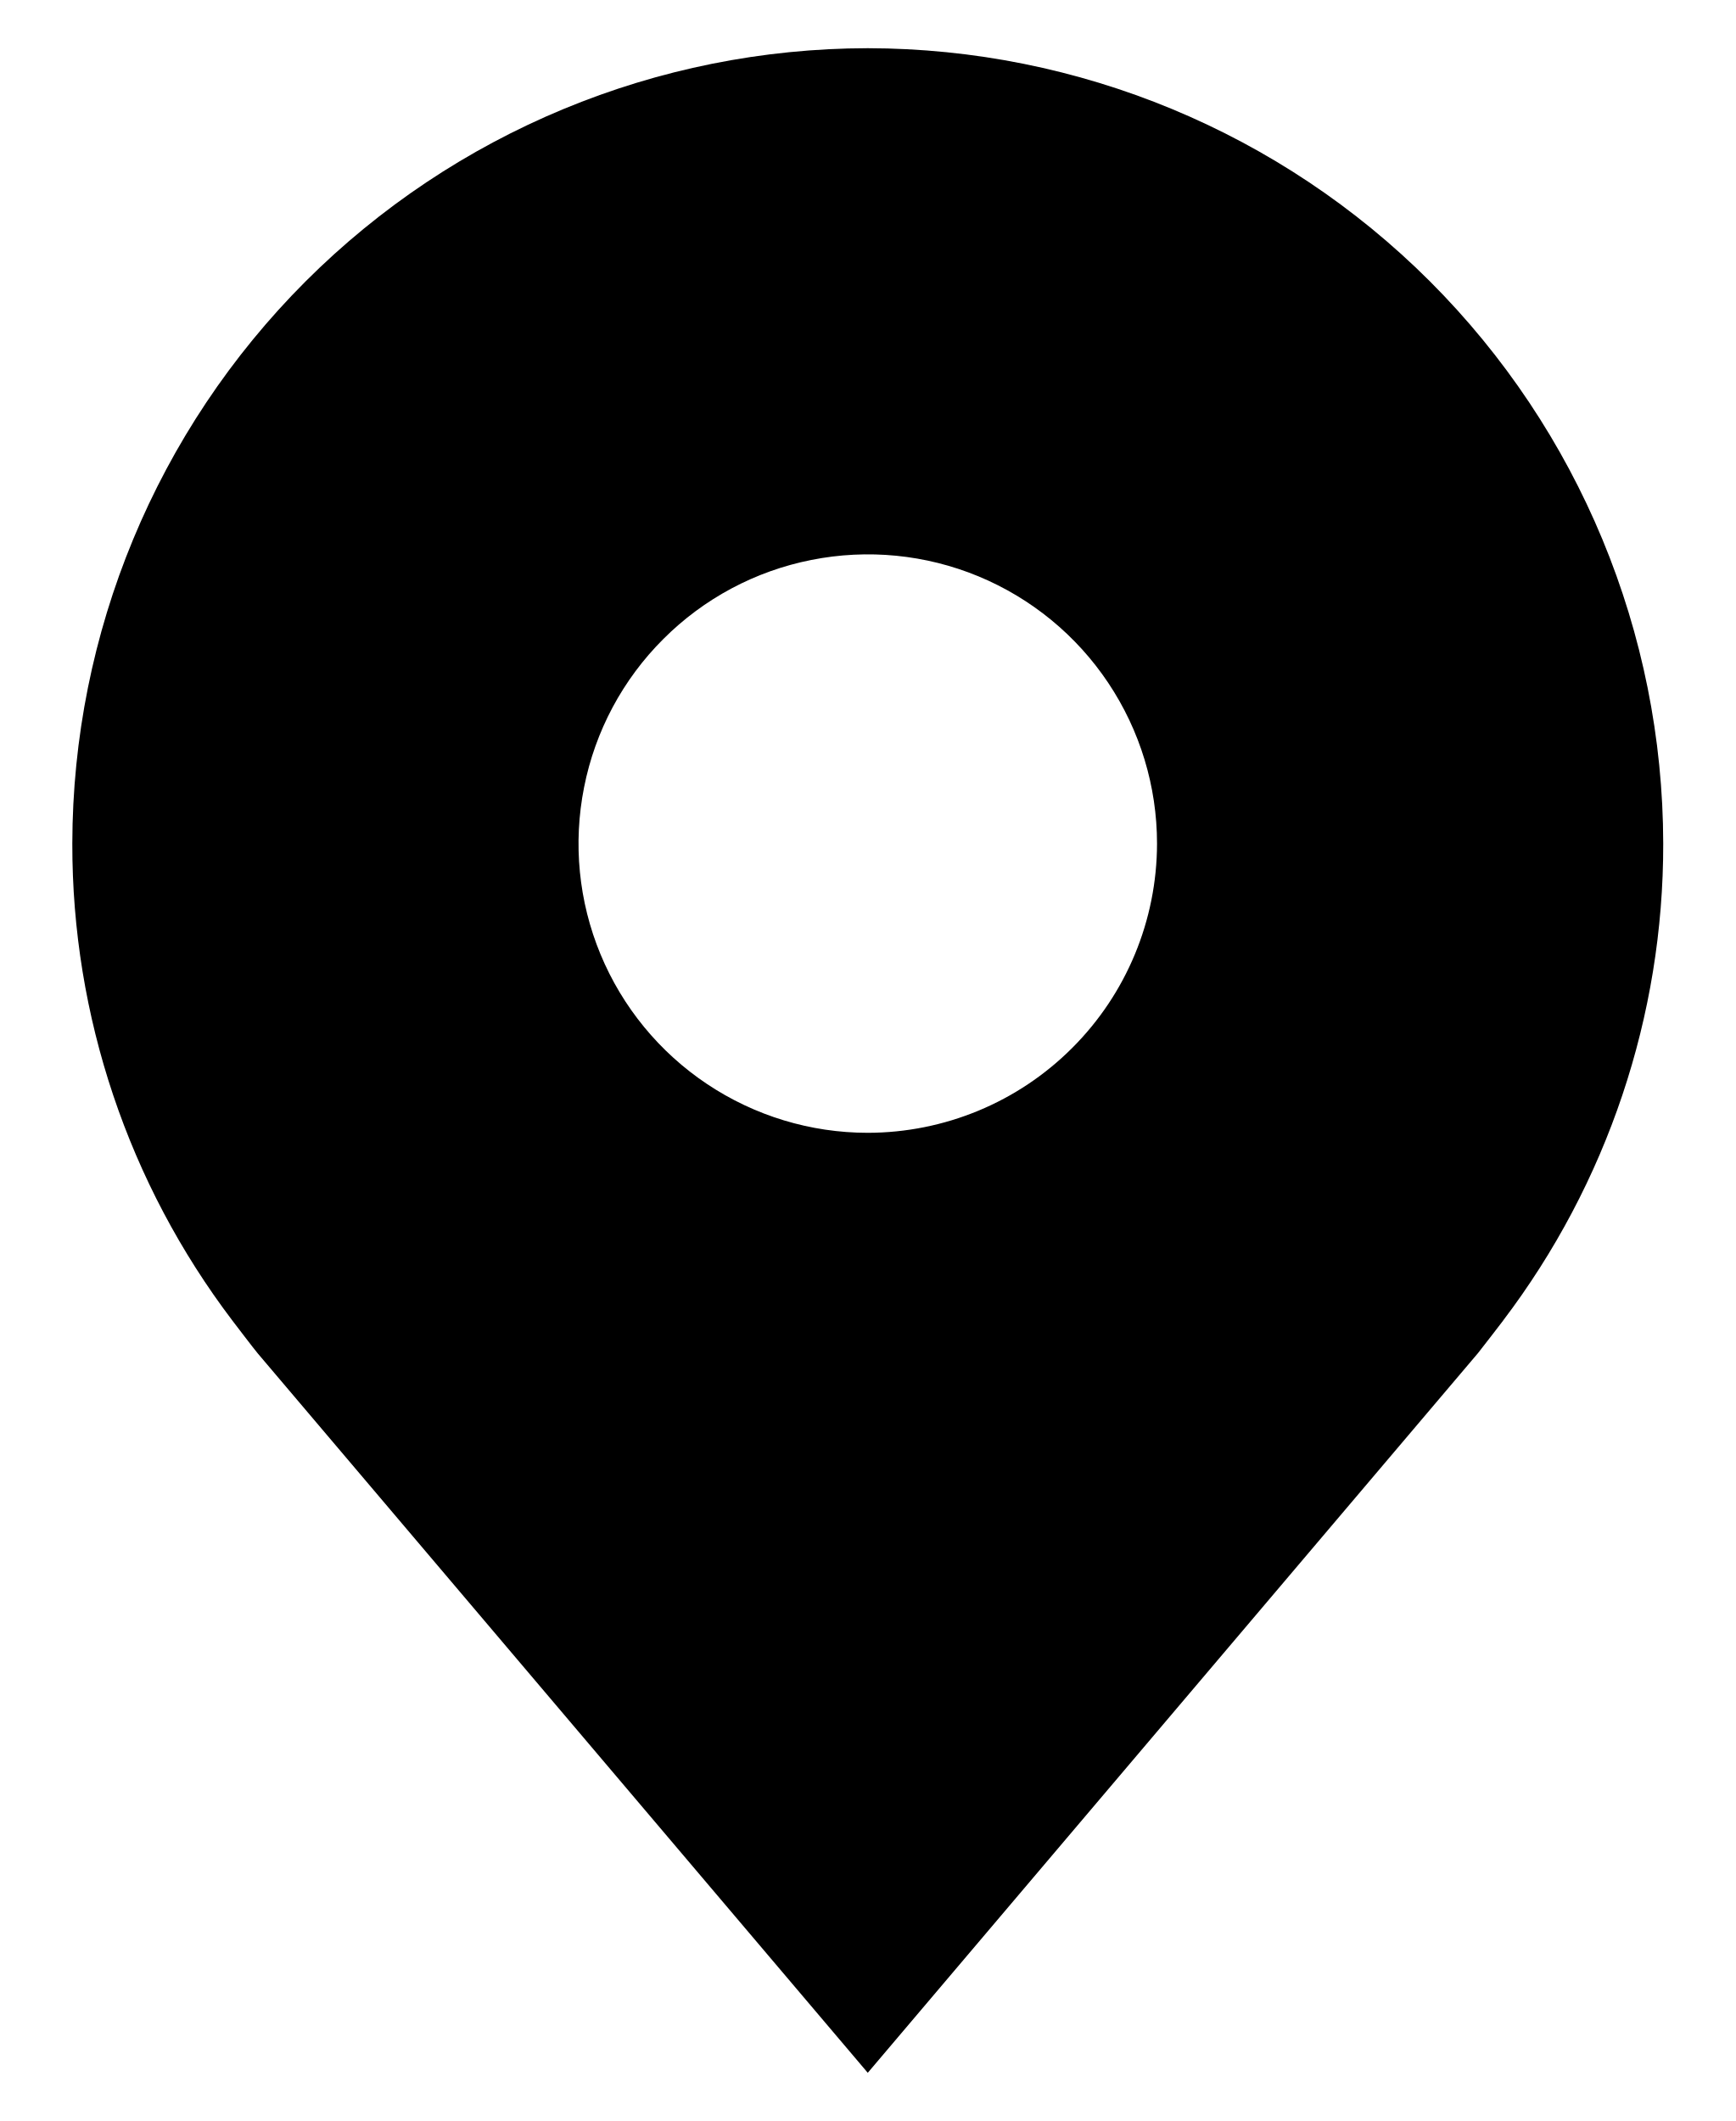
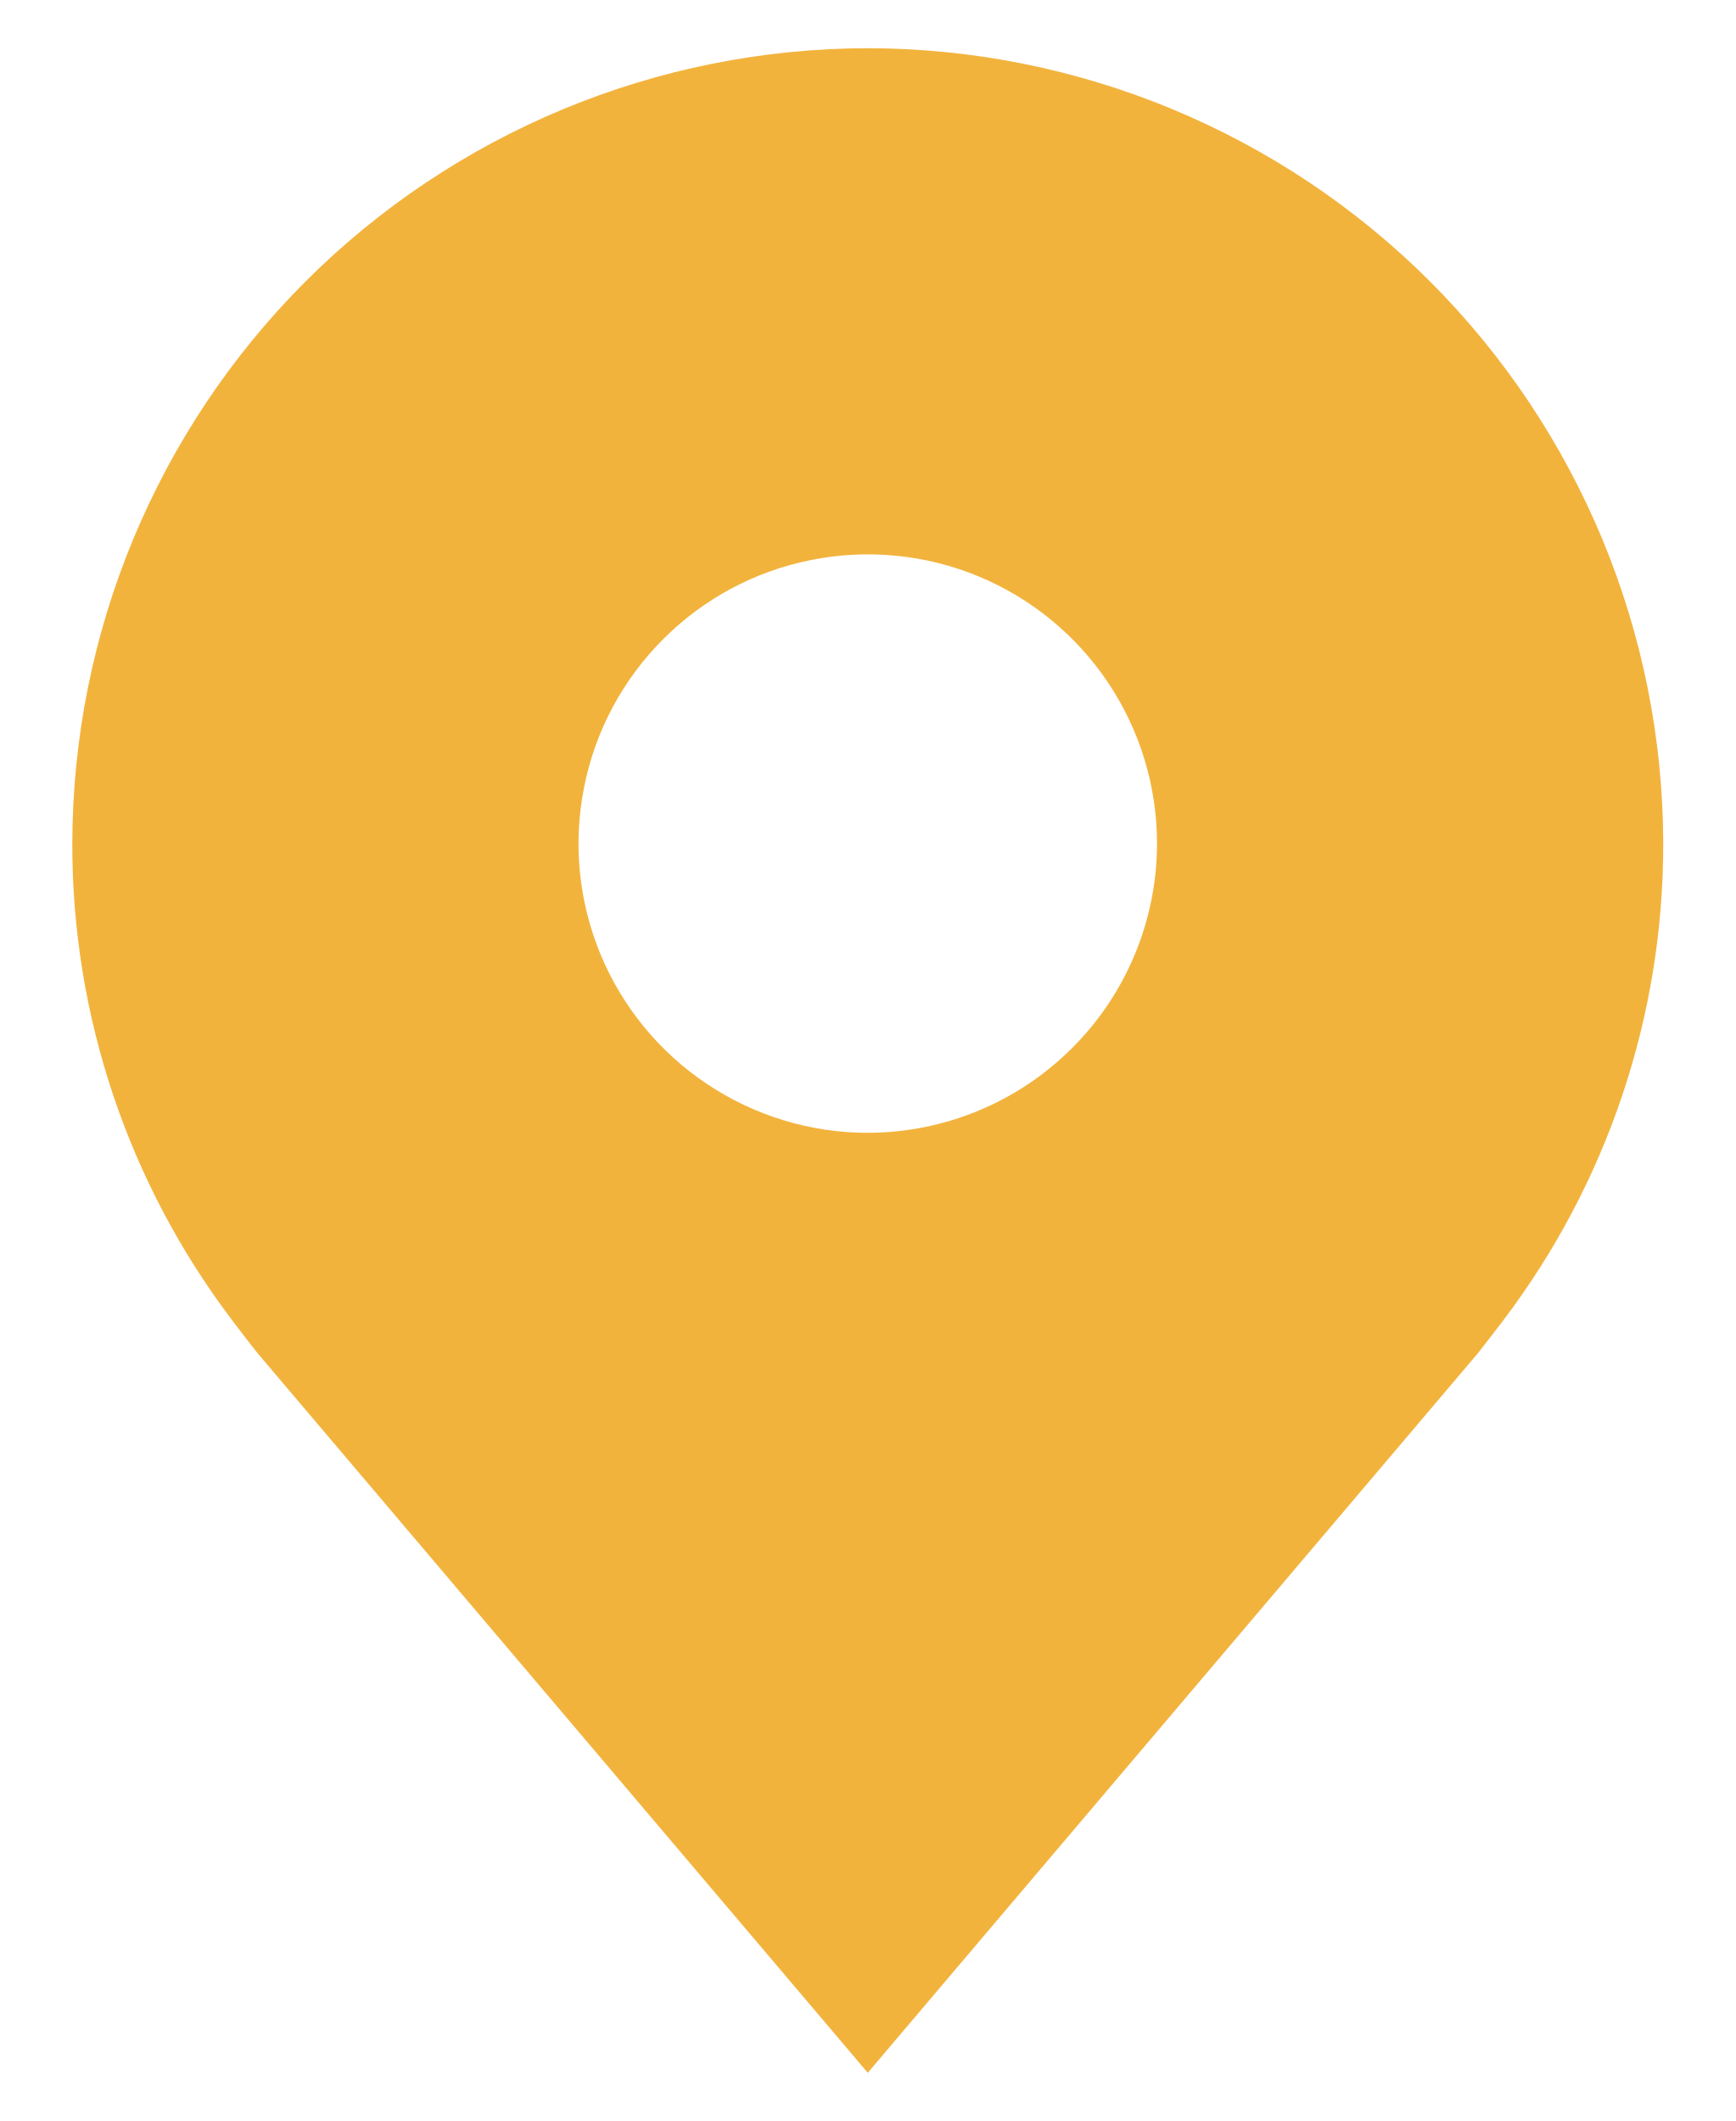
<svg xmlns="http://www.w3.org/2000/svg" width="18" height="22" viewBox="0 0 18 22" fill="none">
-   <path d="M9 0.5C6.813 0.503 4.716 1.373 3.169 2.919C1.623 4.466 0.753 6.563 0.75 8.75C0.747 10.537 1.331 12.276 2.412 13.7C2.412 13.7 2.637 13.996 2.674 14.039L9 21.5L15.329 14.035C15.362 13.995 15.588 13.7 15.588 13.7L15.589 13.698C16.669 12.275 17.253 10.537 17.25 8.75C17.247 6.563 16.377 4.466 14.831 2.919C13.284 1.373 11.187 0.503 9 0.5ZM9 11.75C8.407 11.75 7.827 11.574 7.333 11.244C6.84 10.915 6.455 10.446 6.228 9.898C6.001 9.35 5.942 8.747 6.058 8.165C6.173 7.583 6.459 7.048 6.879 6.629C7.298 6.209 7.833 5.923 8.415 5.808C8.997 5.692 9.6 5.751 10.148 5.978C10.696 6.205 11.165 6.59 11.494 7.083C11.824 7.577 12 8.157 12 8.75C11.999 9.545 11.683 10.308 11.12 10.87C10.558 11.433 9.795 11.749 9 11.75Z" fill="black" />
+   <path d="M9 0.5C6.813 0.503 4.716 1.373 3.169 2.919C1.623 4.466 0.753 6.563 0.75 8.75C0.747 10.537 1.331 12.276 2.412 13.7C2.412 13.7 2.637 13.996 2.674 14.039L9 21.5L15.329 14.035C15.362 13.995 15.588 13.7 15.588 13.7L15.589 13.698C16.669 12.275 17.253 10.537 17.25 8.75C17.247 6.563 16.377 4.466 14.831 2.919C13.284 1.373 11.187 0.503 9 0.5ZM9 11.75C8.407 11.75 7.827 11.574 7.333 11.244C6.84 10.915 6.455 10.446 6.228 9.898C6.001 9.35 5.942 8.747 6.058 8.165C6.173 7.583 6.459 7.048 6.879 6.629C7.298 6.209 7.833 5.923 8.415 5.808C8.997 5.692 9.6 5.751 10.148 5.978C10.696 6.205 11.165 6.59 11.494 7.083C11.824 7.577 12 8.157 12 8.75C11.999 9.545 11.683 10.308 11.12 10.87C10.558 11.433 9.795 11.749 9 11.75Z" fill="#F2B33D" />
</svg>
